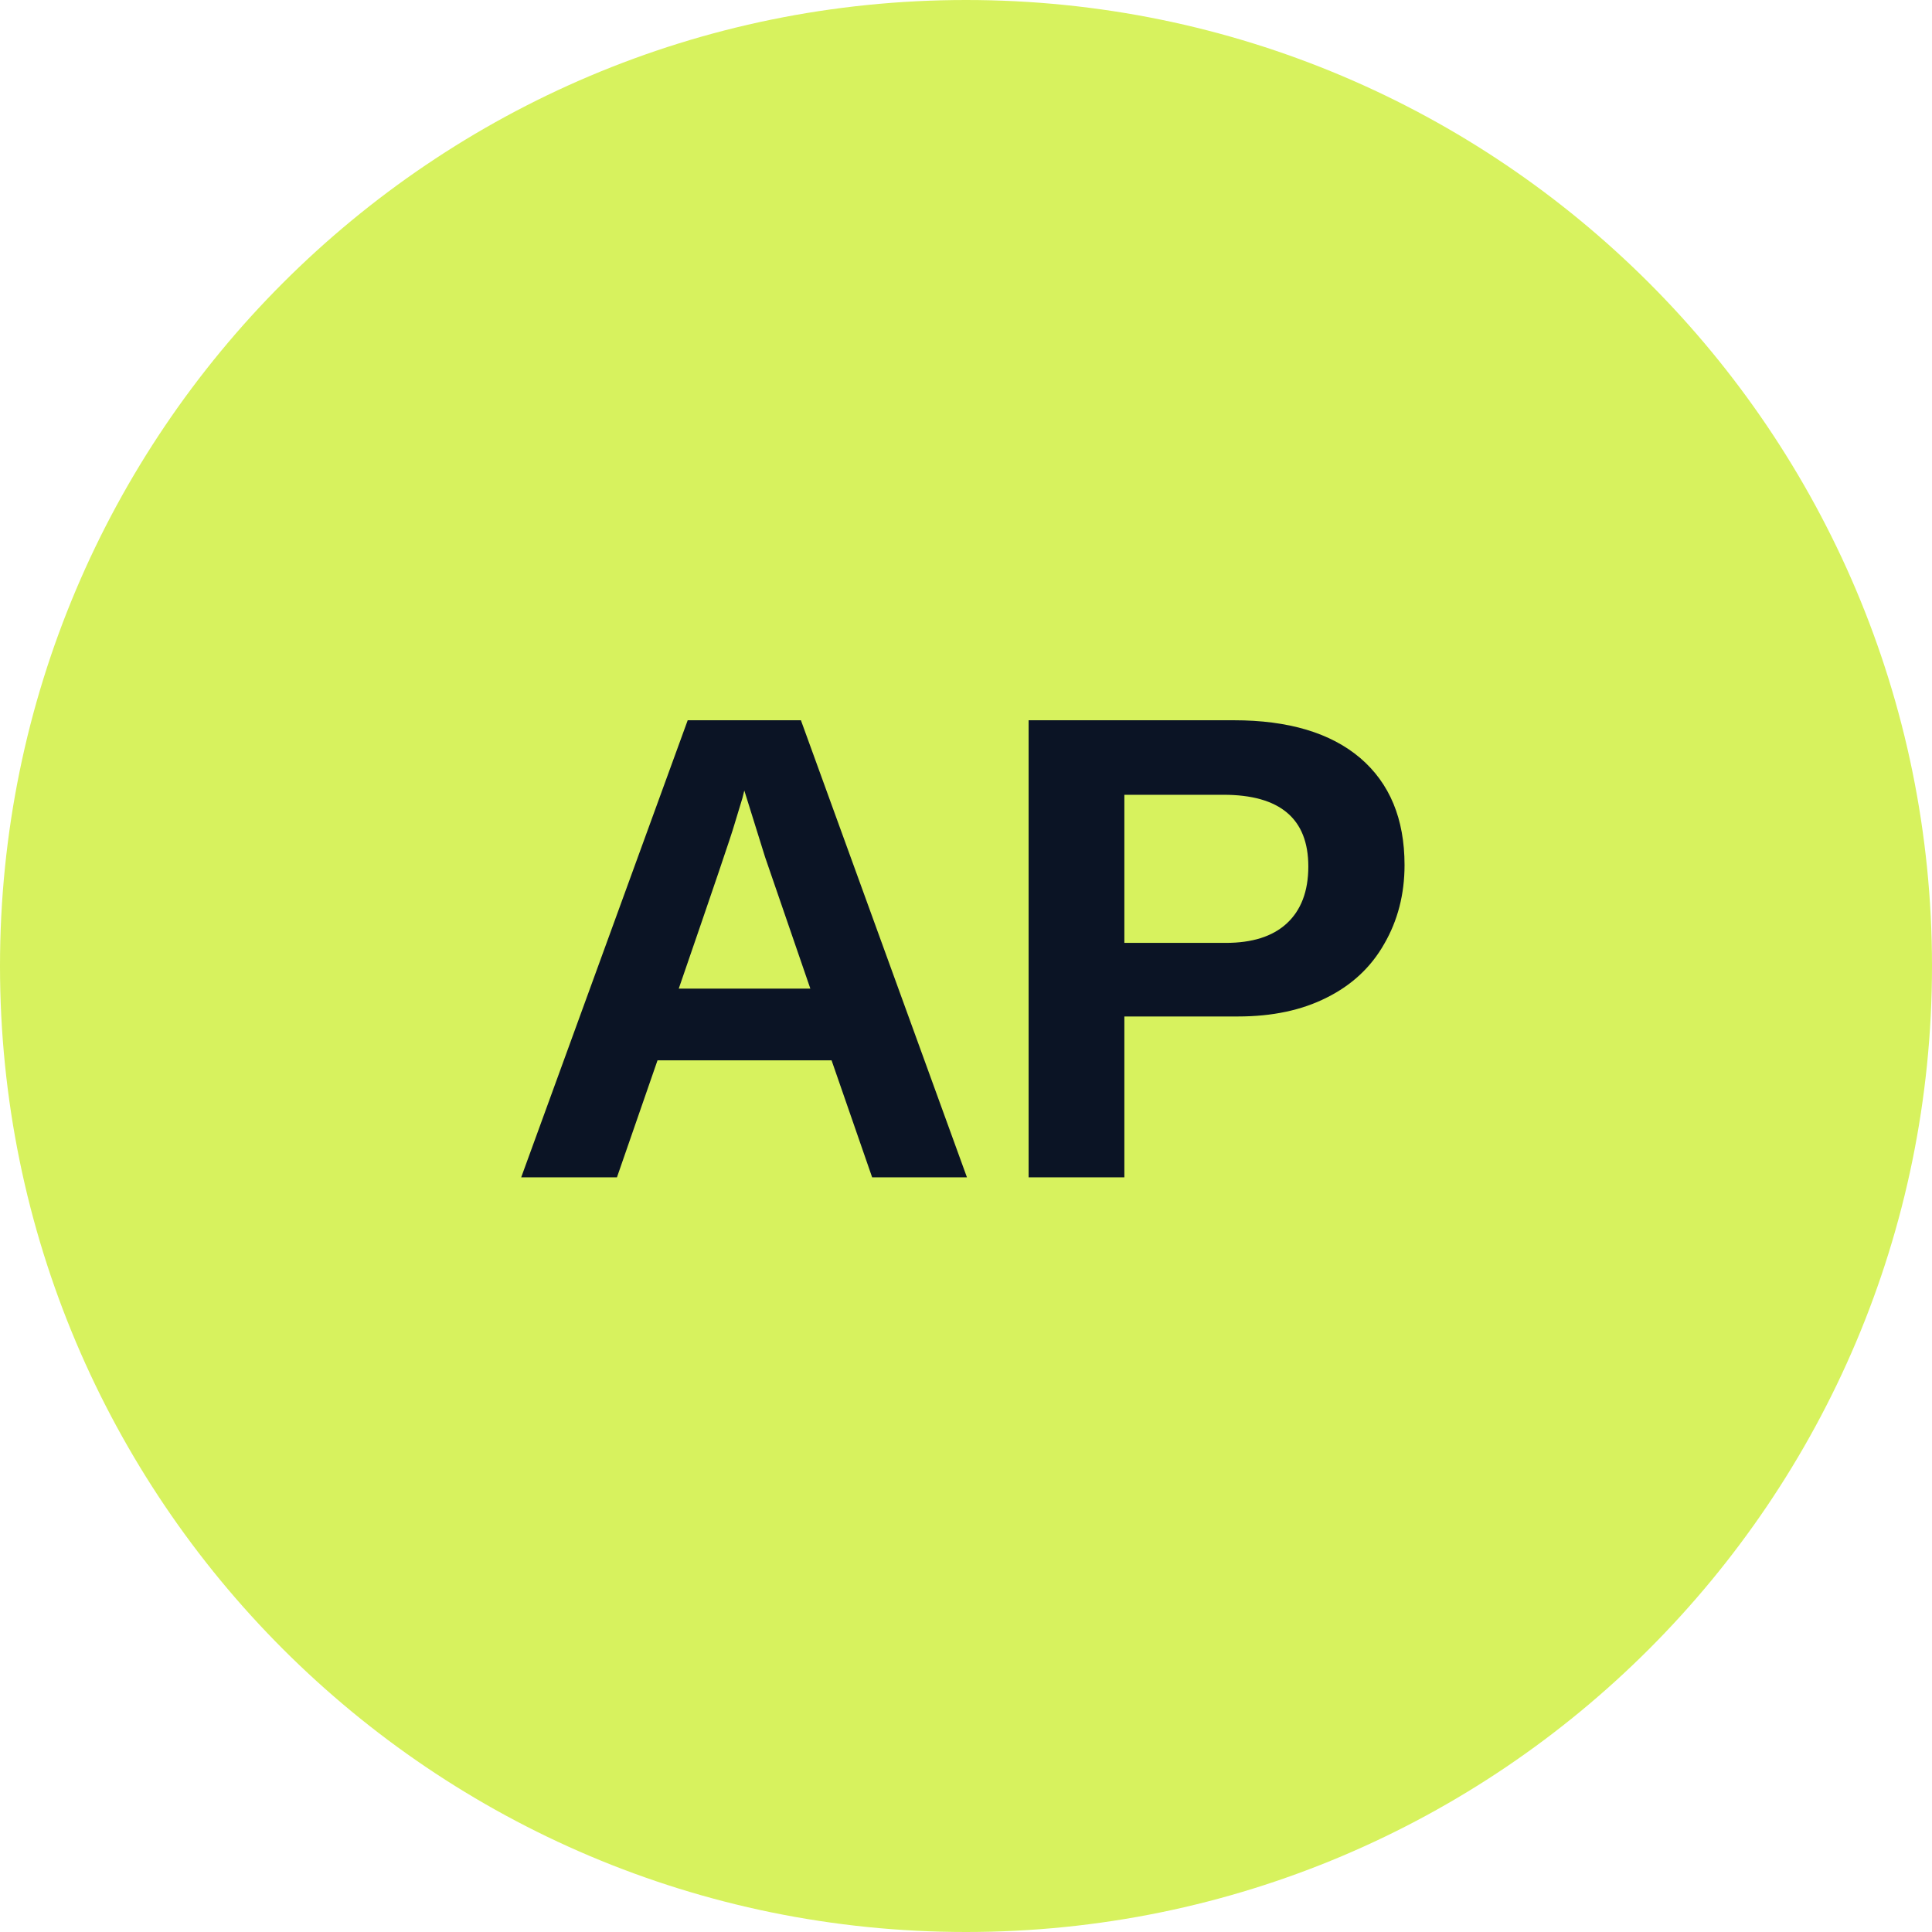
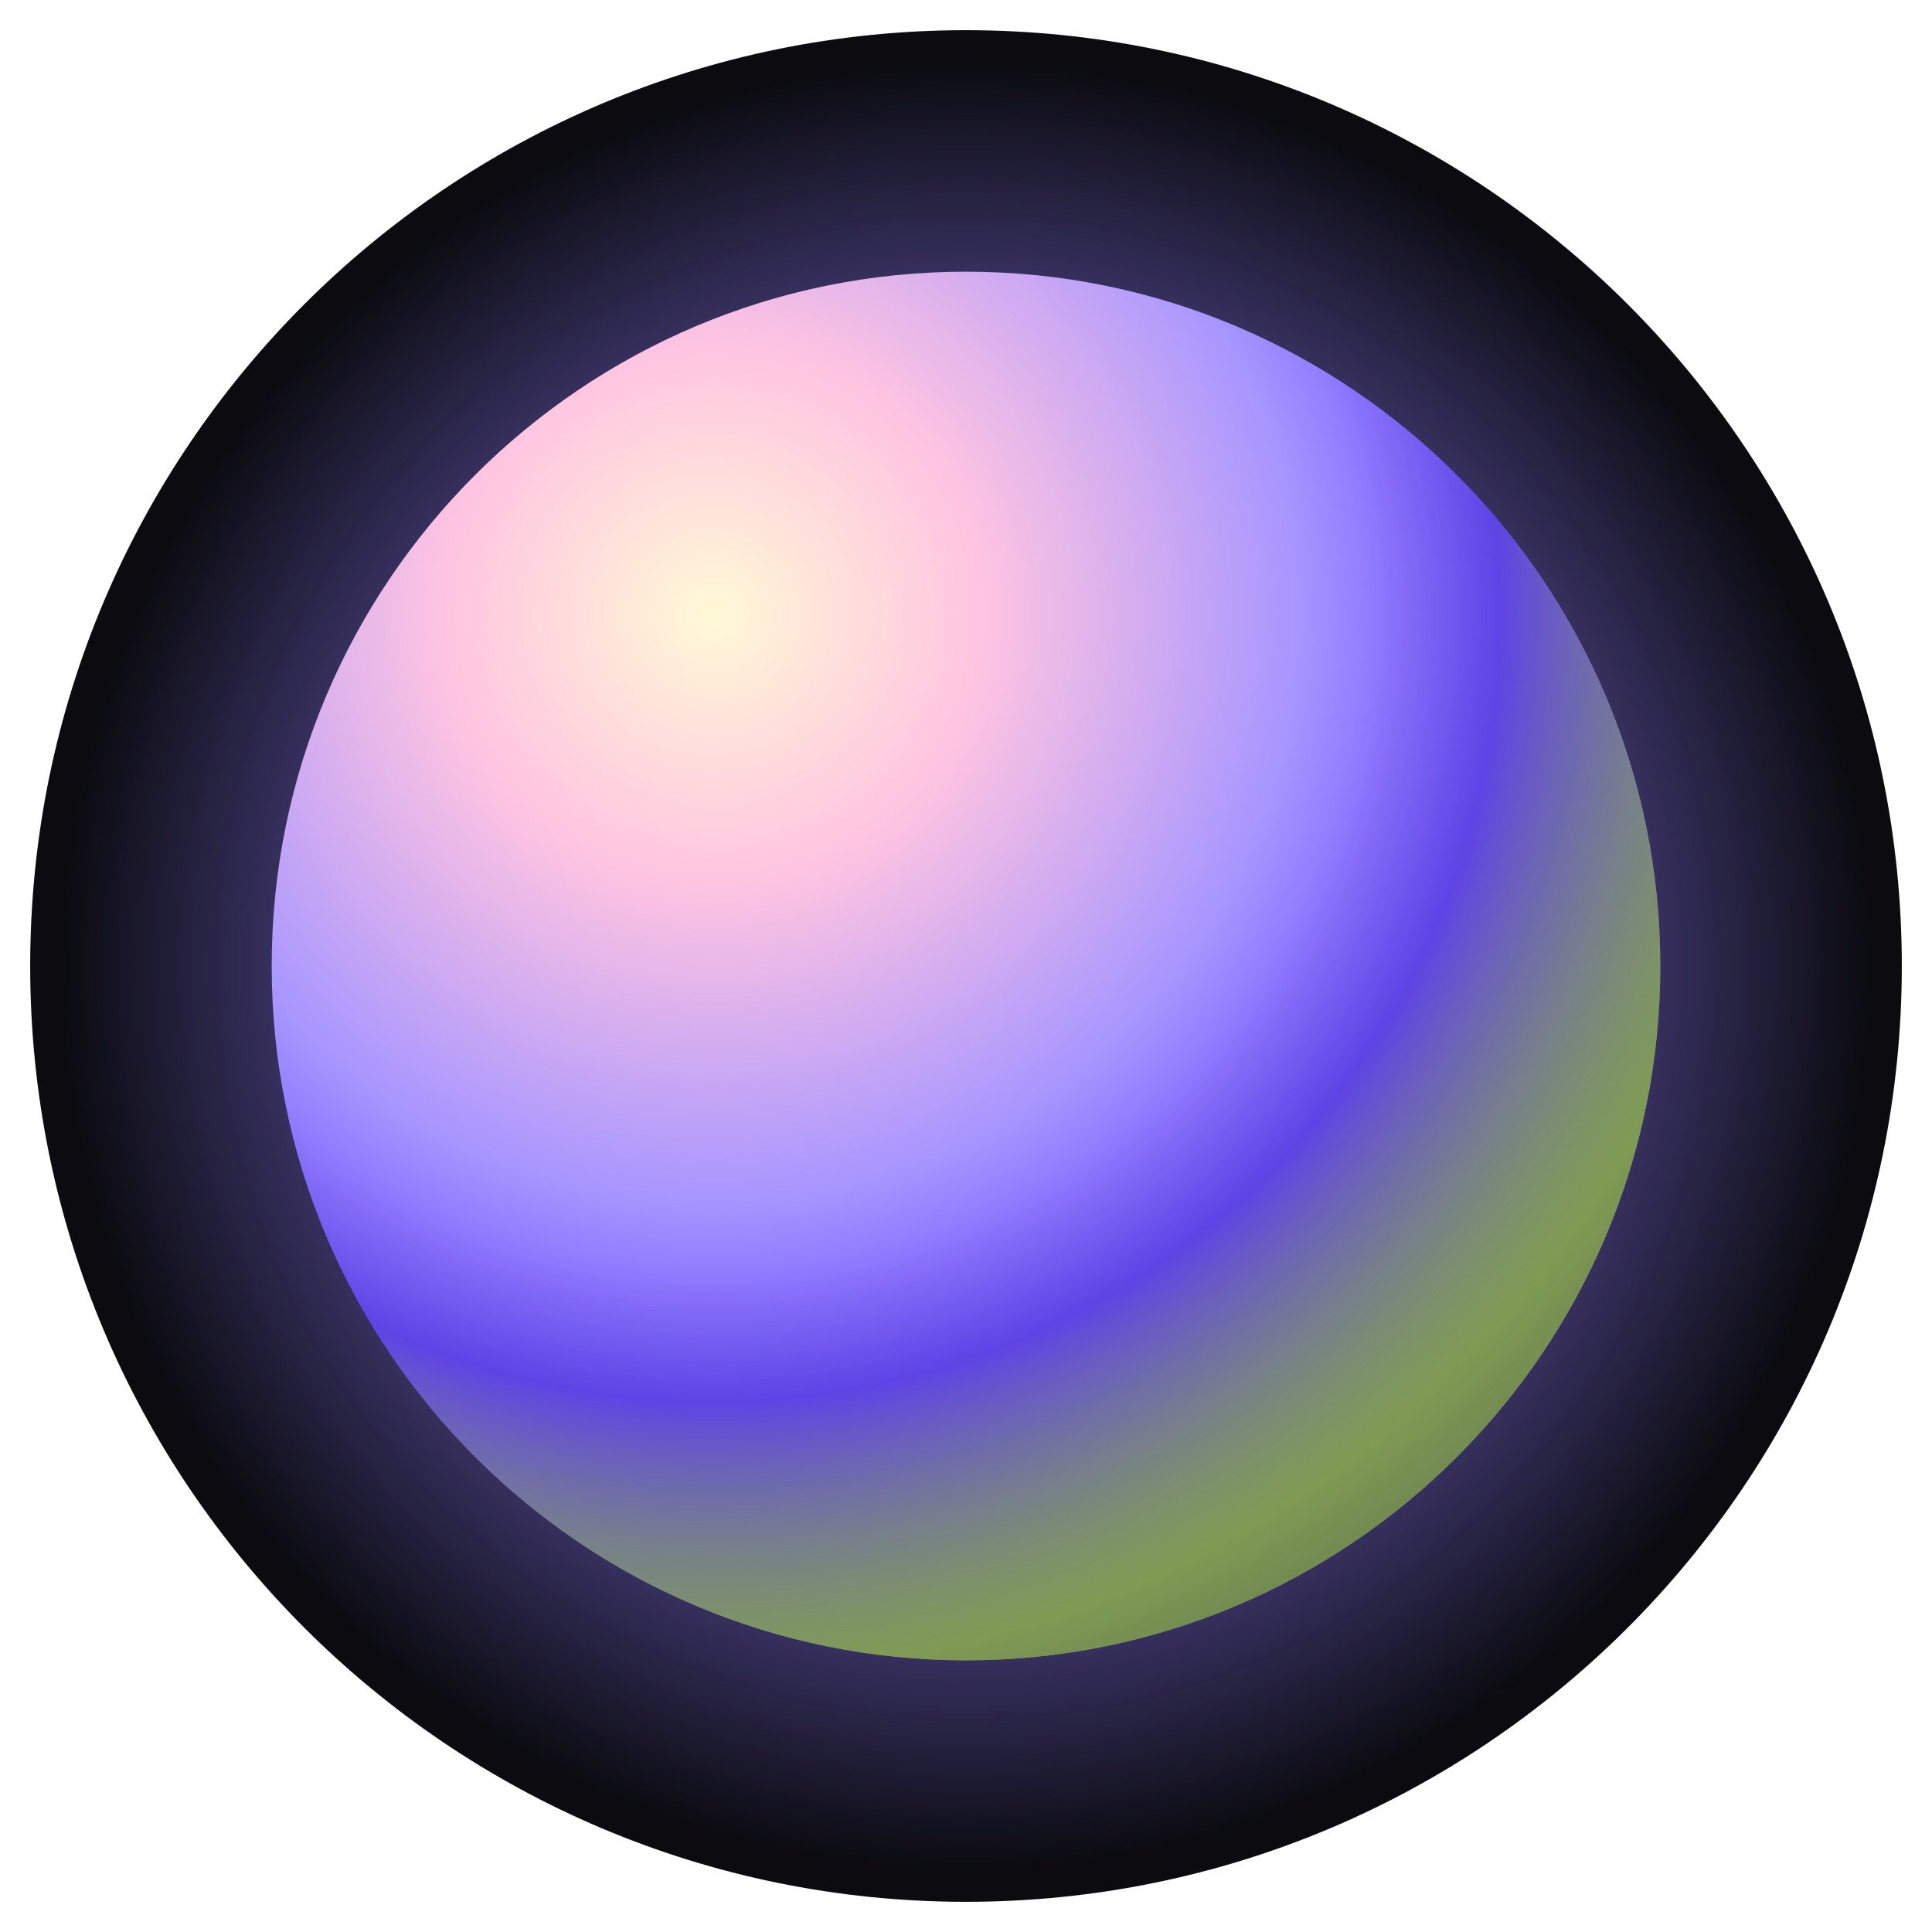
<svg xmlns="http://www.w3.org/2000/svg" viewBox="0 0 64 64">
-   <rect width="64" height="64" rx="32" fill="#d7f25e" />
-   <text x="32" y="39" fill="#0b1425" font-family="Arial, Helvetica, sans-serif" font-size="22" font-weight="800" text-anchor="middle">AP</text>
+   <defs>
+     <radialGradient id="orb" cx="32%" cy="25%" r="80%">
+       <stop offset="0" stop-color="#FFF9D6" />
+       <stop offset="0.24" stop-color="#FFC4E1" />
+       <stop offset="0.52" stop-color="#A796FF" />
+       <stop offset="0.7" stop-color="#6A4DFF" />
+       <stop offset="0.94" stop-color="#C9FF63" />
+     </radialGradient>
+     <radialGradient id="depth" cx="32%" cy="25%" r="85%">
+       <stop offset="0.55" stop-color="#140A3C" stop-opacity="0" />
+       <stop offset="1" stop-color="#140A3C" stop-opacity="0.55" />
+     </radialGradient>
+     <radialGradient id="glow" cx="50%" cy="50%" r="50%">
+       <stop offset="0.6" stop-color="#8F7BFF" stop-opacity="0.55" />
+       <stop offset="1" stop-color="#8F7BFF" stop-opacity="0" />
+     </radialGradient>
+   </defs>
+   <circle cx="32" cy="32" r="31" fill="#0B0B10" />
+   <circle cx="32" cy="32" r="30" fill="url(#glow)" />
+   <circle cx="32" cy="32" r="23" fill="url(#orb)" />
+   <circle cx="32" cy="32" r="23" fill="url(#depth)" />
</svg>
